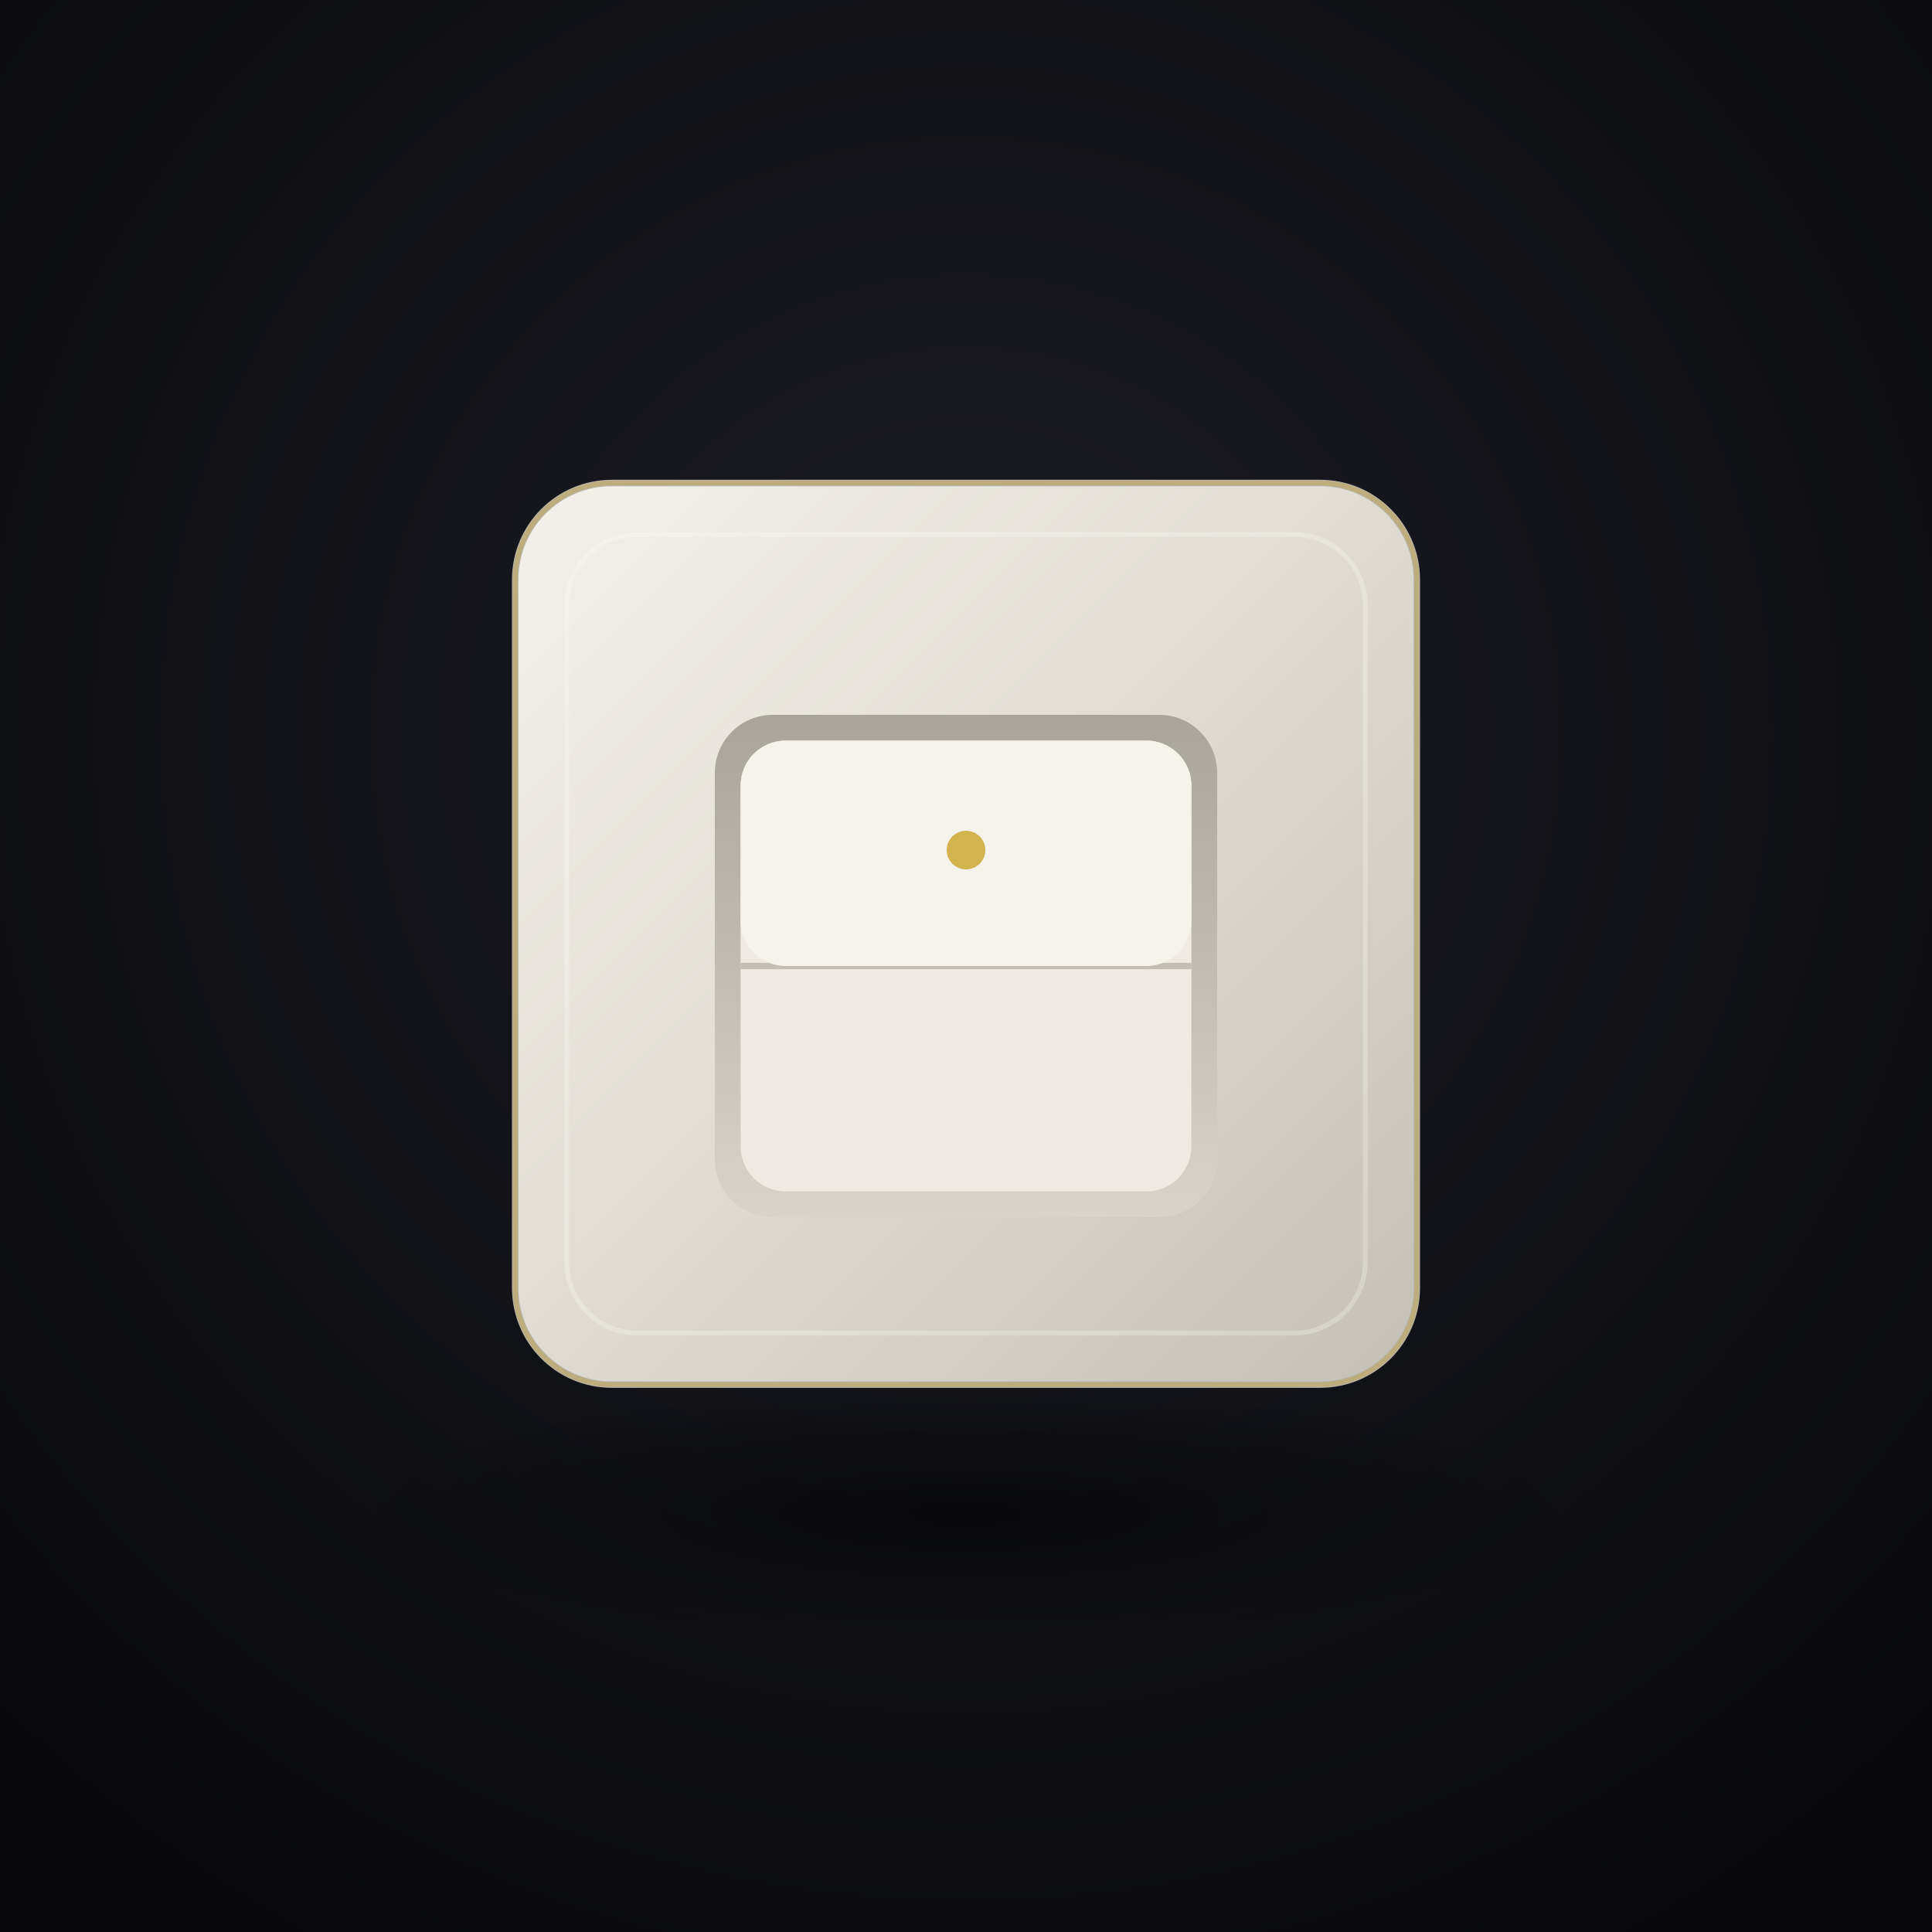
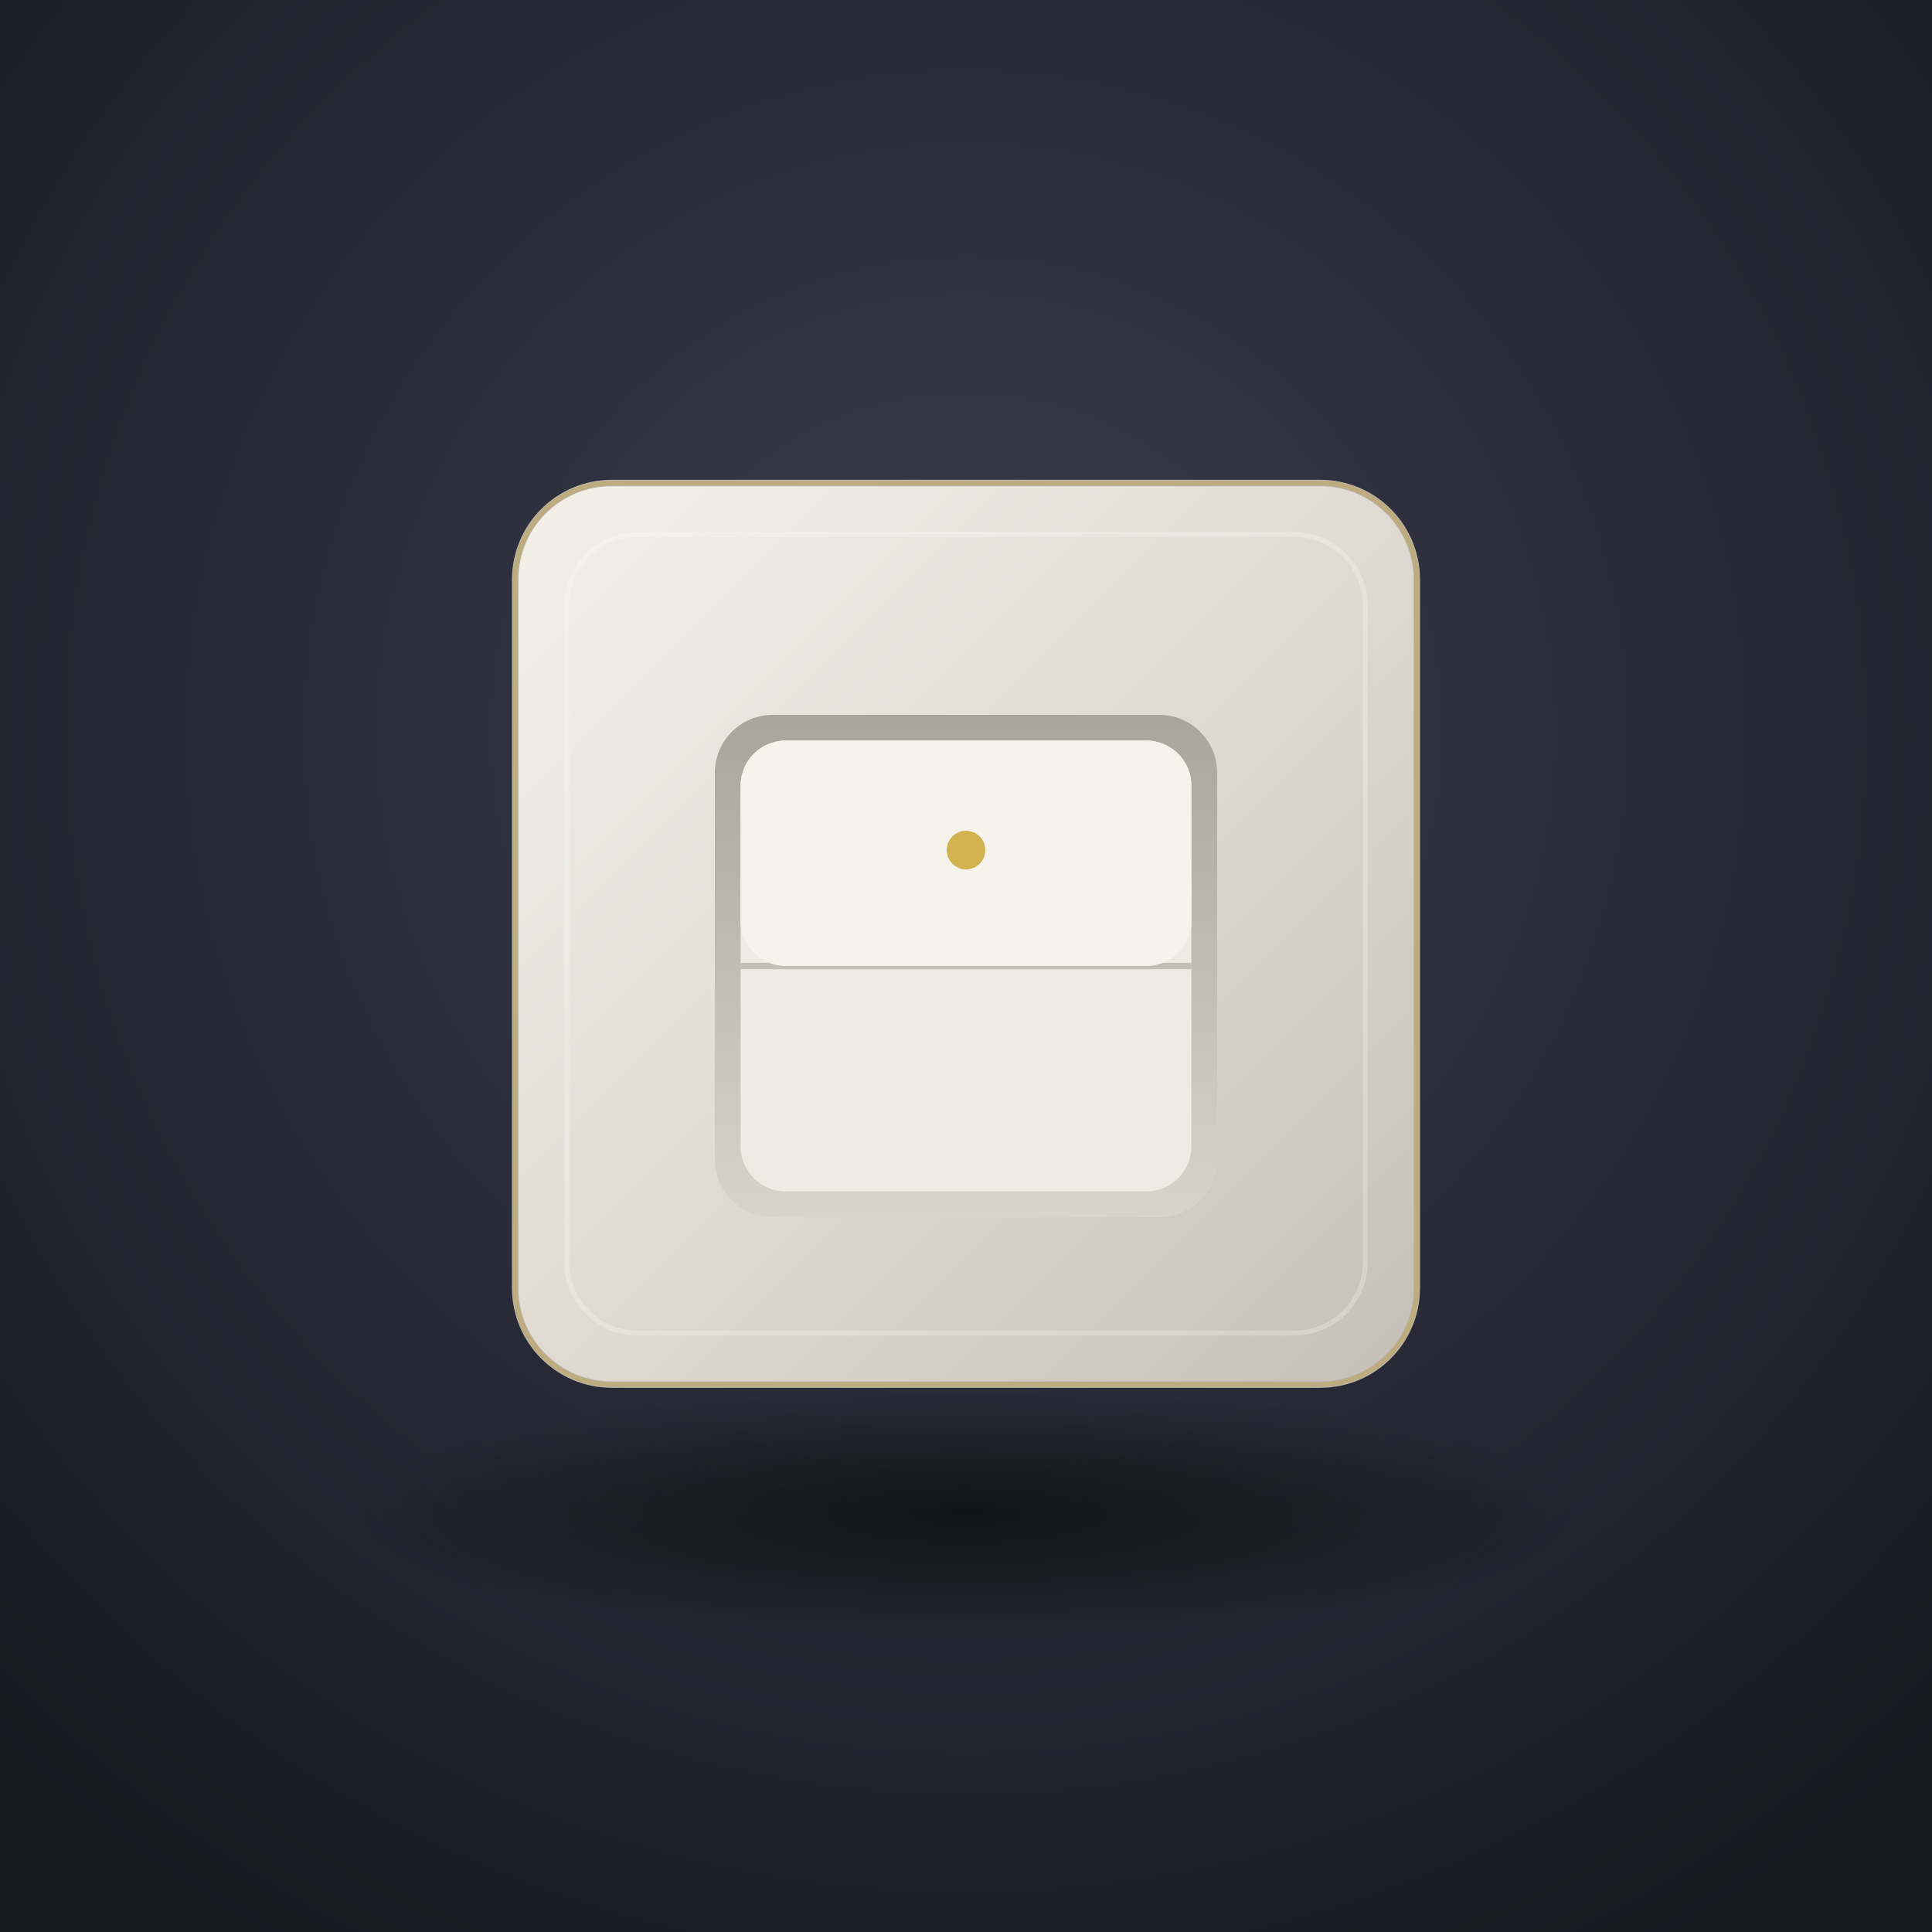
<svg xmlns="http://www.w3.org/2000/svg" viewBox="0 0 600 600" width="600" height="600">
  <defs>
    <radialGradient id="g-bg" cx="50%" cy="38%" r="72%">
-       <stop offset="0" stop-color="#1c1d24" />
-       <stop offset="1" stop-color="#08080b" />
+       <stop offset="0" stop-color="#3a3e4c" />
+       <stop offset="1" stop-color="#171921" />
    </radialGradient>
    <linearGradient id="g-satin" x1="0" y1="0" x2="1" y2="1">
      <stop offset="0" stop-color="#f4f1eb" />
      <stop offset="0.45" stop-color="#e2ded6" />
      <stop offset="1" stop-color="#c4c0b7" />
    </linearGradient>
    <linearGradient id="g-anthracite" x1="0" y1="0" x2="1" y2="1">
      <stop offset="0" stop-color="#3d3f47" />
      <stop offset="0.5" stop-color="#2b2d34" />
      <stop offset="1" stop-color="#1c1e23" />
    </linearGradient>
    <linearGradient id="g-recess" x1="0" y1="0" x2="0" y2="1">
      <stop offset="0" stop-color="#a9a59c" />
      <stop offset="1" stop-color="#d8d4cc" />
    </linearGradient>
    <radialGradient id="g-shadow" cx="50%" cy="50%" r="50%">
      <stop offset="0" stop-color="#000" stop-opacity="0.55" />
      <stop offset="1" stop-color="#000" stop-opacity="0" />
    </radialGradient>
  </defs>
  <rect width="600" height="600" fill="url(#g-bg)" />
  <ellipse cx="300" cy="470" rx="190" ry="40" fill="url(#g-shadow)" />
  <g>
    <rect x="160" y="150" width="280" height="280" rx="30" fill="url(#g-satin)" />
    <rect x="160" y="150" width="280" height="280" rx="30" fill="none" stroke="#b8b4ab" stroke-width="2" />
    <rect x="176" y="166" width="248" height="248" rx="22" fill="none" stroke="#fff" stroke-opacity="0.25" stroke-width="1.5" />
    <rect x="222" y="222" width="156" height="156" rx="18" fill="url(#g-recess)" />
    <rect x="230" y="230" width="140" height="140" rx="14" fill="#efebe4" />
    <path d="M230 300 h140" stroke="#c3bfb6" stroke-width="2" />
    <rect x="230" y="230" width="140" height="70" rx="14" fill="#f6f3ed" />
    <circle cx="300" cy="264" r="6" fill="#c9a227" opacity="0.8" />
  </g>
  <rect x="160" y="150" width="280" height="280" rx="30" fill="none" stroke="#c9a227" stroke-opacity="0.35" stroke-width="1.5" />
</svg>
